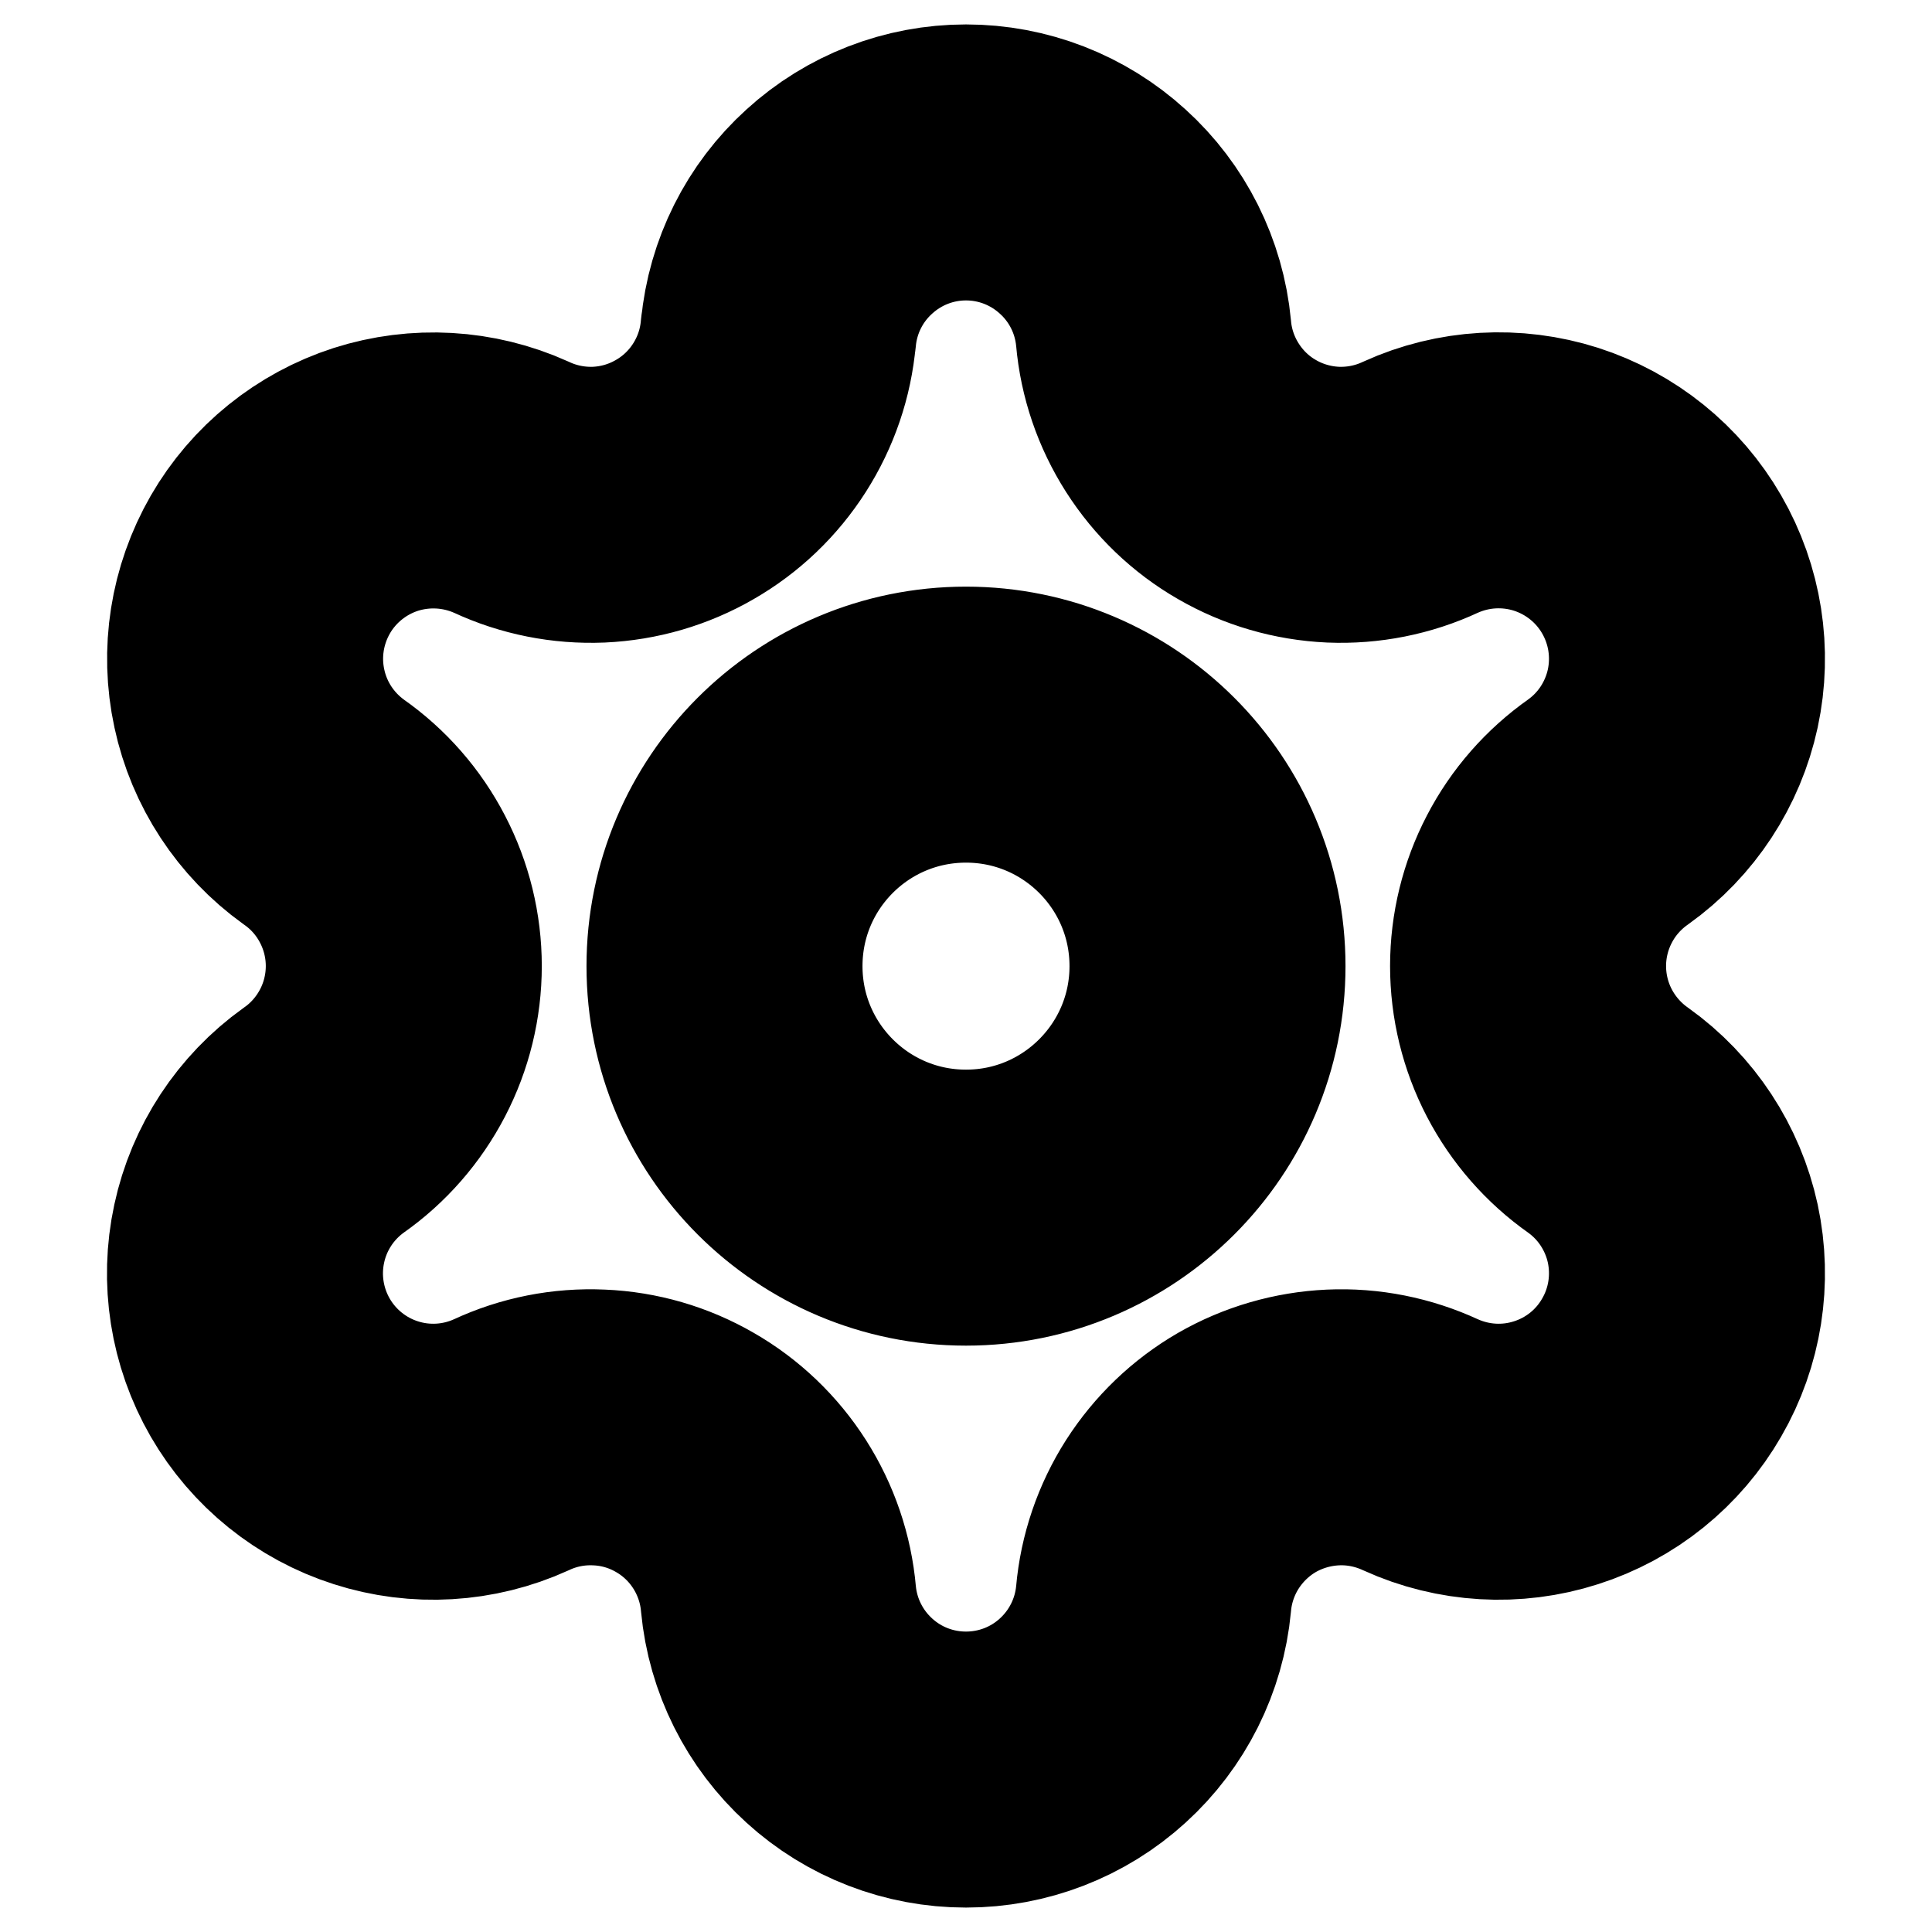
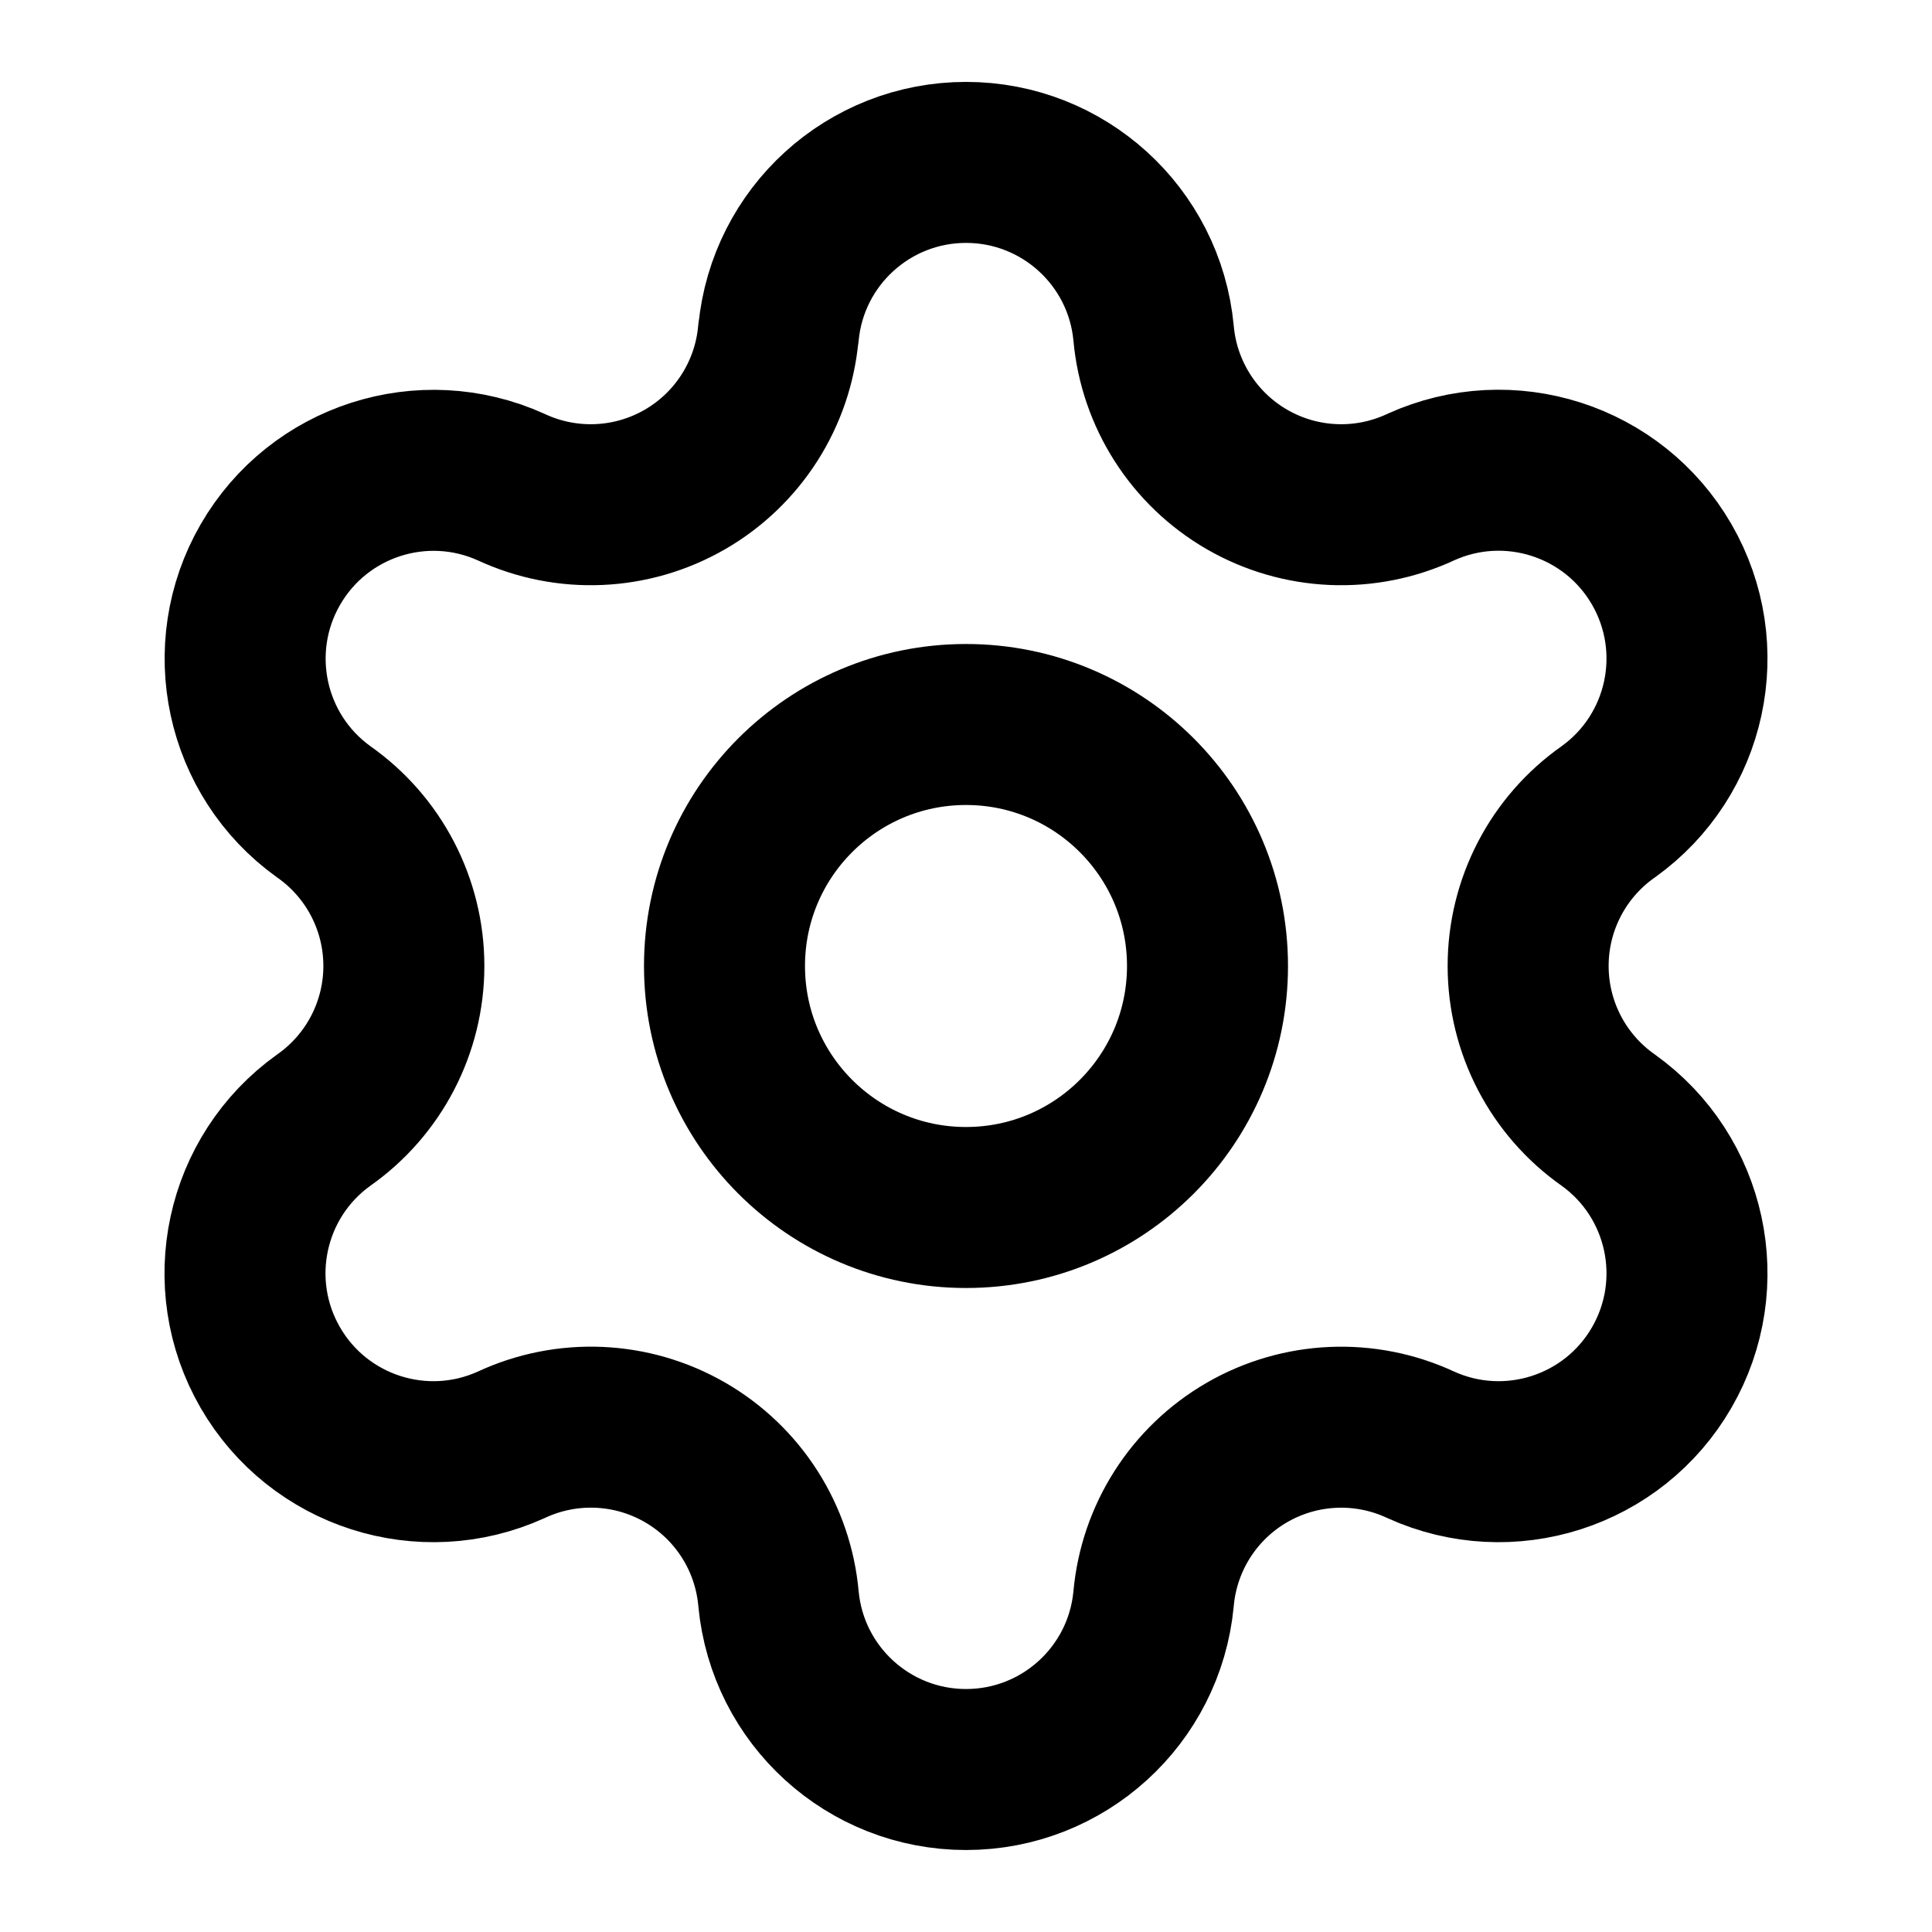
- <svg xmlns="http://www.w3.org/2000/svg" viewBox="0 0 14 14" fill="none">
-   <path d="M5.641 2.413C5.673 2.075 5.83 1.761 6.082 1.533C6.333 1.304 6.66 1.177 7 1.177C7.34 1.177 7.667 1.304 7.918 1.533C8.17 1.761 8.327 2.075 8.359 2.413C8.378 2.632 8.45 2.842 8.568 3.027C8.686 3.212 8.846 3.366 9.036 3.475C9.226 3.585 9.44 3.647 9.659 3.657C9.878 3.666 10.096 3.623 10.295 3.53C10.604 3.39 10.953 3.37 11.276 3.473C11.599 3.577 11.872 3.797 12.041 4.09C12.211 4.384 12.265 4.73 12.194 5.061C12.122 5.393 11.93 5.686 11.654 5.883C11.475 6.009 11.328 6.176 11.227 6.371C11.126 6.565 11.073 6.781 11.073 7C11.073 7.22 11.126 7.436 11.227 7.63C11.328 7.824 11.475 7.992 11.654 8.118C11.93 8.315 12.122 8.608 12.194 8.939C12.265 9.271 12.211 9.617 12.041 9.91C11.872 10.204 11.599 10.424 11.276 10.527C10.953 10.631 10.604 10.61 10.295 10.47C10.096 10.378 9.878 10.334 9.659 10.344C9.44 10.354 9.226 10.416 9.036 10.525C8.846 10.635 8.686 10.789 8.568 10.973C8.45 11.158 8.378 11.369 8.359 11.587C8.327 11.925 8.17 12.239 7.918 12.468C7.667 12.697 7.34 12.823 7 12.823C6.66 12.823 6.333 12.697 6.082 12.468C5.83 12.239 5.673 11.925 5.641 11.587C5.622 11.369 5.55 11.158 5.432 10.973C5.314 10.788 5.153 10.634 4.963 10.525C4.773 10.415 4.56 10.353 4.341 10.344C4.121 10.334 3.903 10.377 3.704 10.47C3.396 10.61 3.046 10.631 2.723 10.527C2.401 10.424 2.128 10.204 1.958 9.91C1.789 9.617 1.734 9.271 1.806 8.939C1.877 8.608 2.07 8.315 2.345 8.118C2.525 7.992 2.671 7.824 2.772 7.63C2.873 7.436 2.926 7.22 2.926 7C2.926 6.781 2.873 6.565 2.772 6.371C2.671 6.176 2.525 6.009 2.345 5.883C2.07 5.685 1.878 5.393 1.807 5.062C1.735 4.73 1.79 4.385 1.959 4.091C2.128 3.798 2.401 3.578 2.723 3.474C3.046 3.371 3.395 3.391 3.704 3.53C3.903 3.623 4.121 3.666 4.34 3.657C4.559 3.647 4.772 3.585 4.962 3.475C5.152 3.366 5.313 3.212 5.431 3.027C5.549 2.842 5.621 2.632 5.64 2.413M8.75 7.001C8.75 7.967 7.966 8.751 7 8.751C6.033 8.751 5.25 7.967 5.25 7.001C5.25 6.034 6.033 5.251 7 5.251C7.966 5.251 8.75 6.034 8.75 7.001Z" stroke="currentColor" stroke-width="2" stroke-linecap="round" />
+ <svg xmlns="http://www.w3.org/2000/svg" viewBox="0 0 24 24" fill="none" stroke="currentColor" stroke-width="2" stroke-linecap="round" stroke-linejoin="round">
+   <path d="M9.671 4.136a2.34 2.34 0 0 1 4.659 0 2.34 2.34 0 0 0 3.319 1.915 2.34 2.34 0 0 1 2.33 4.033 2.34 2.34 0 0 0 0 3.831 2.34 2.34 0 0 1-2.33 4.033 2.34 2.34 0 0 0-3.319 1.915 2.34 2.34 0 0 1-4.659 0 2.34 2.34 0 0 0-3.32-1.915 2.34 2.34 0 0 1-2.33-4.033 2.34 2.34 0 0 0 0-3.831A2.34 2.34 0 0 1 6.35 6.051a2.34 2.34 0 0 0 3.319-1.915" />
+   <circle cx="12" cy="12" r="3" />
</svg>
